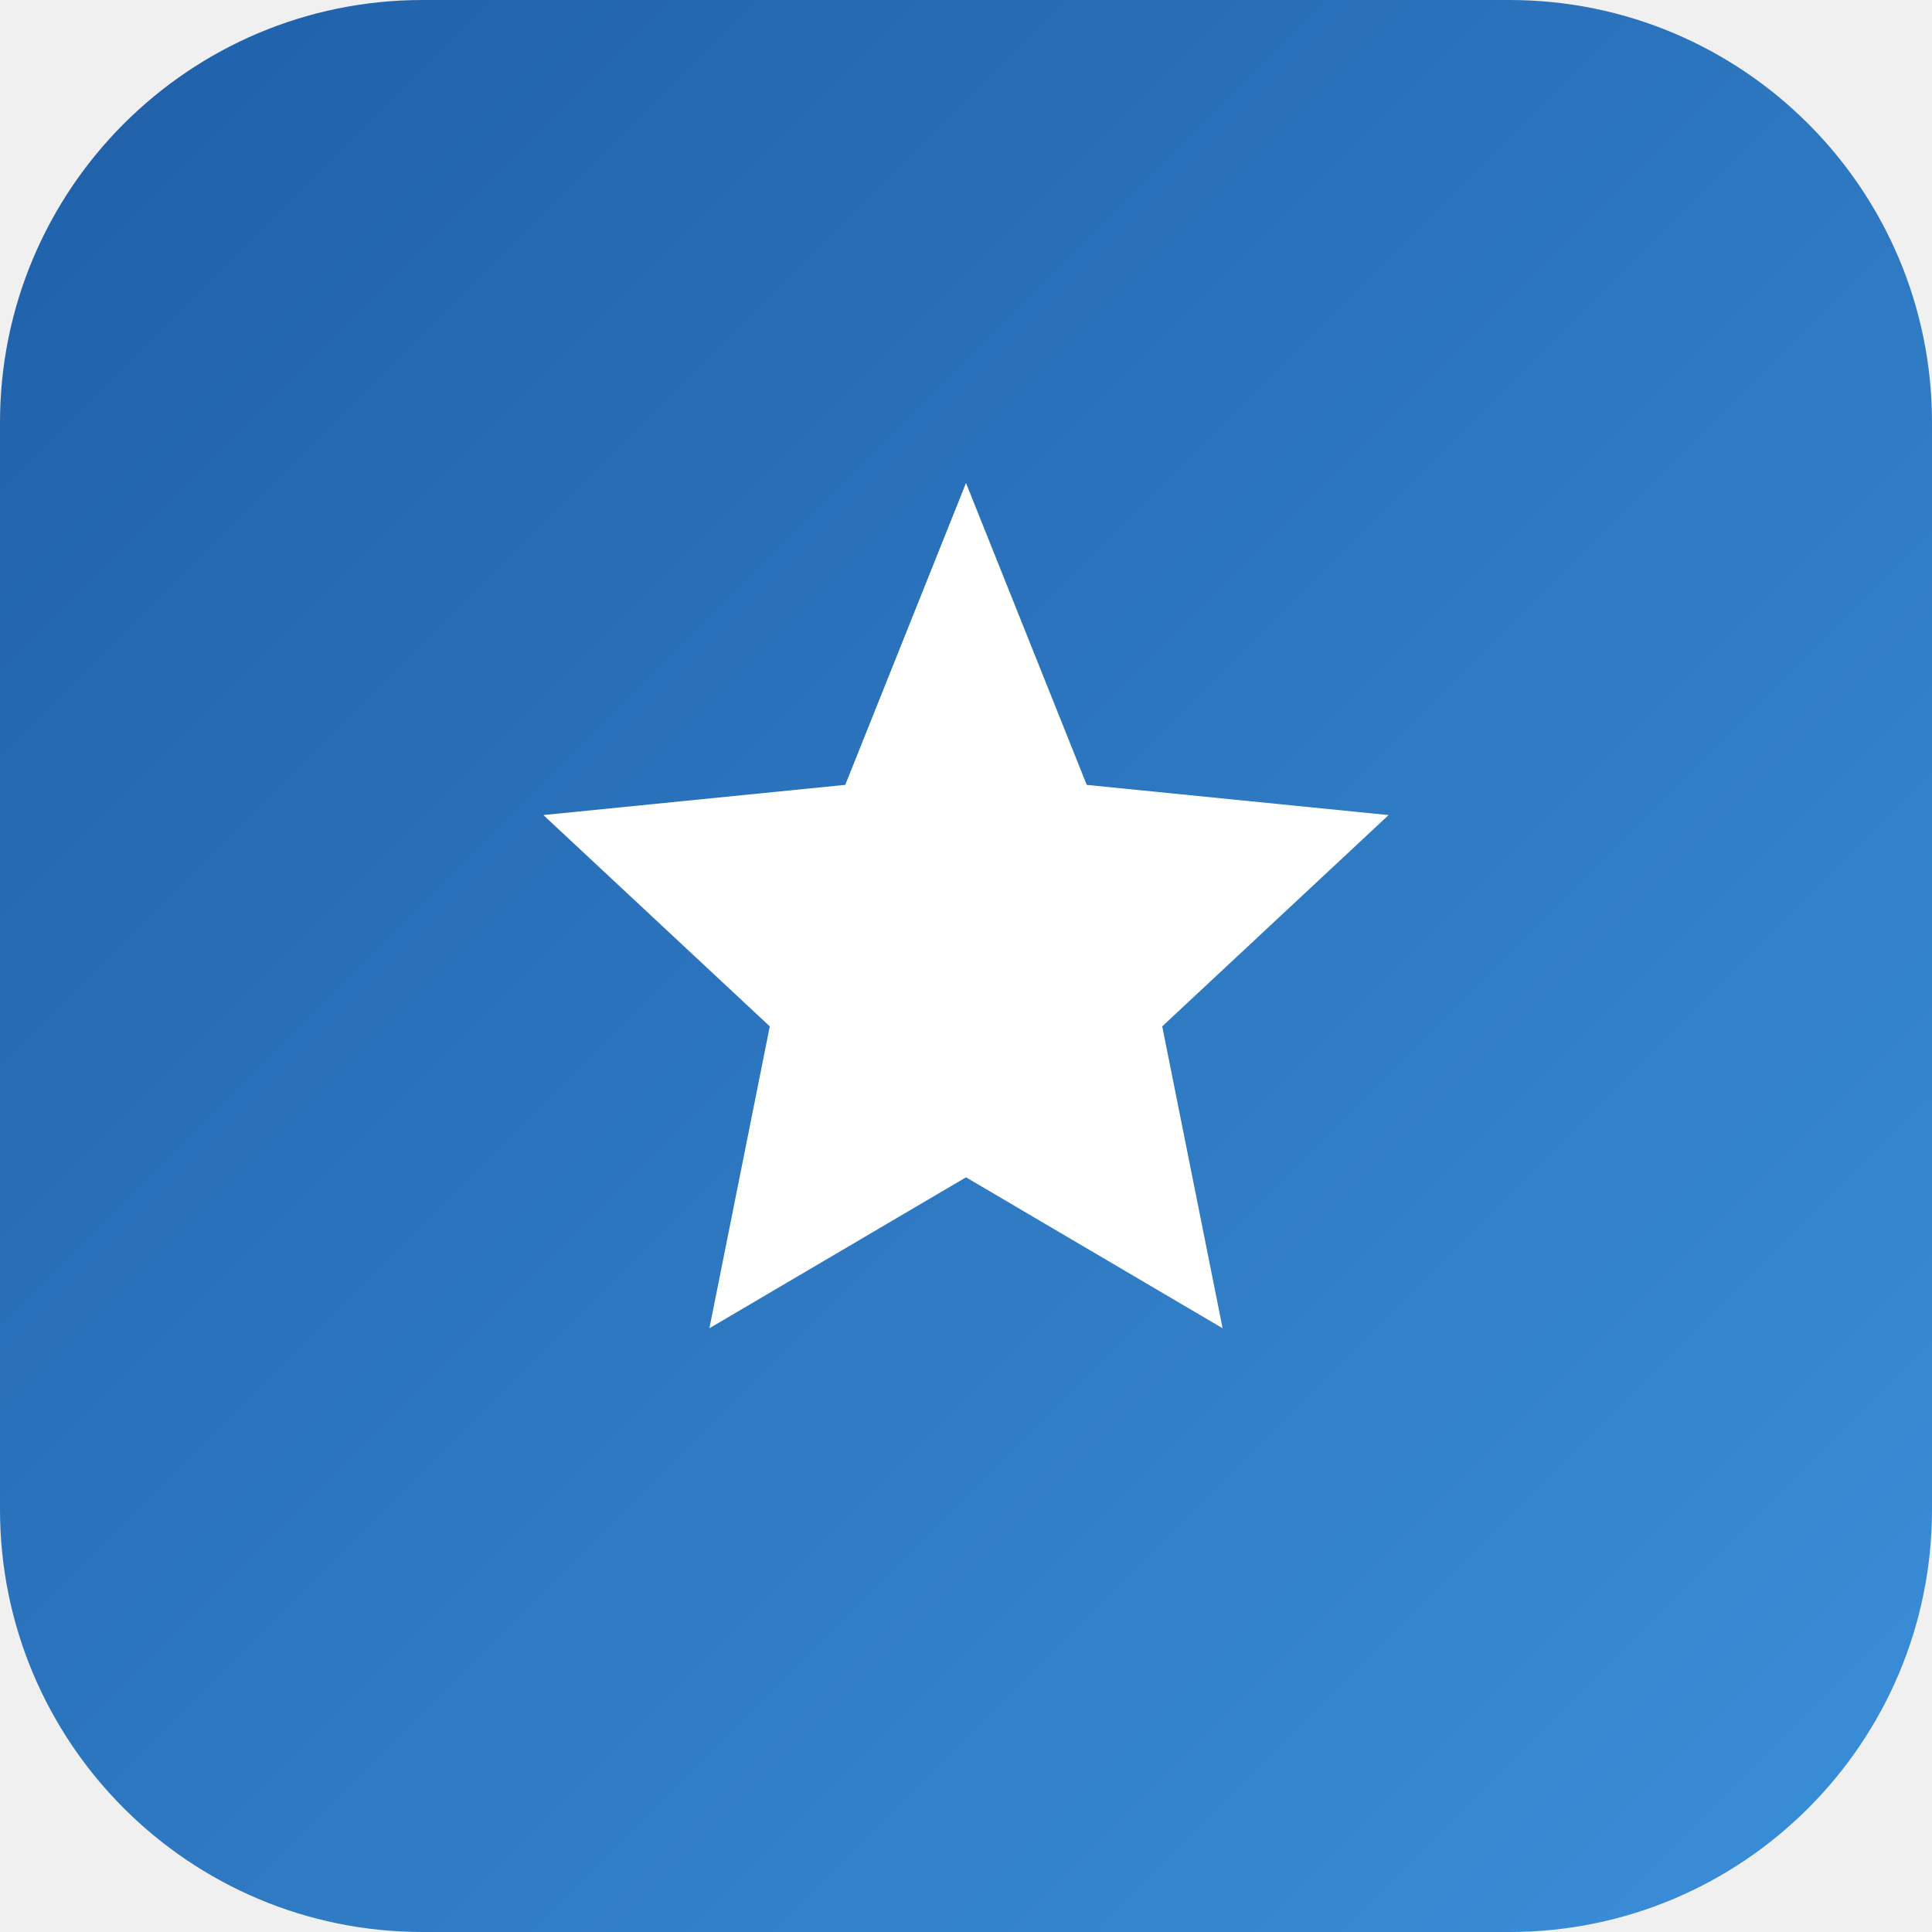
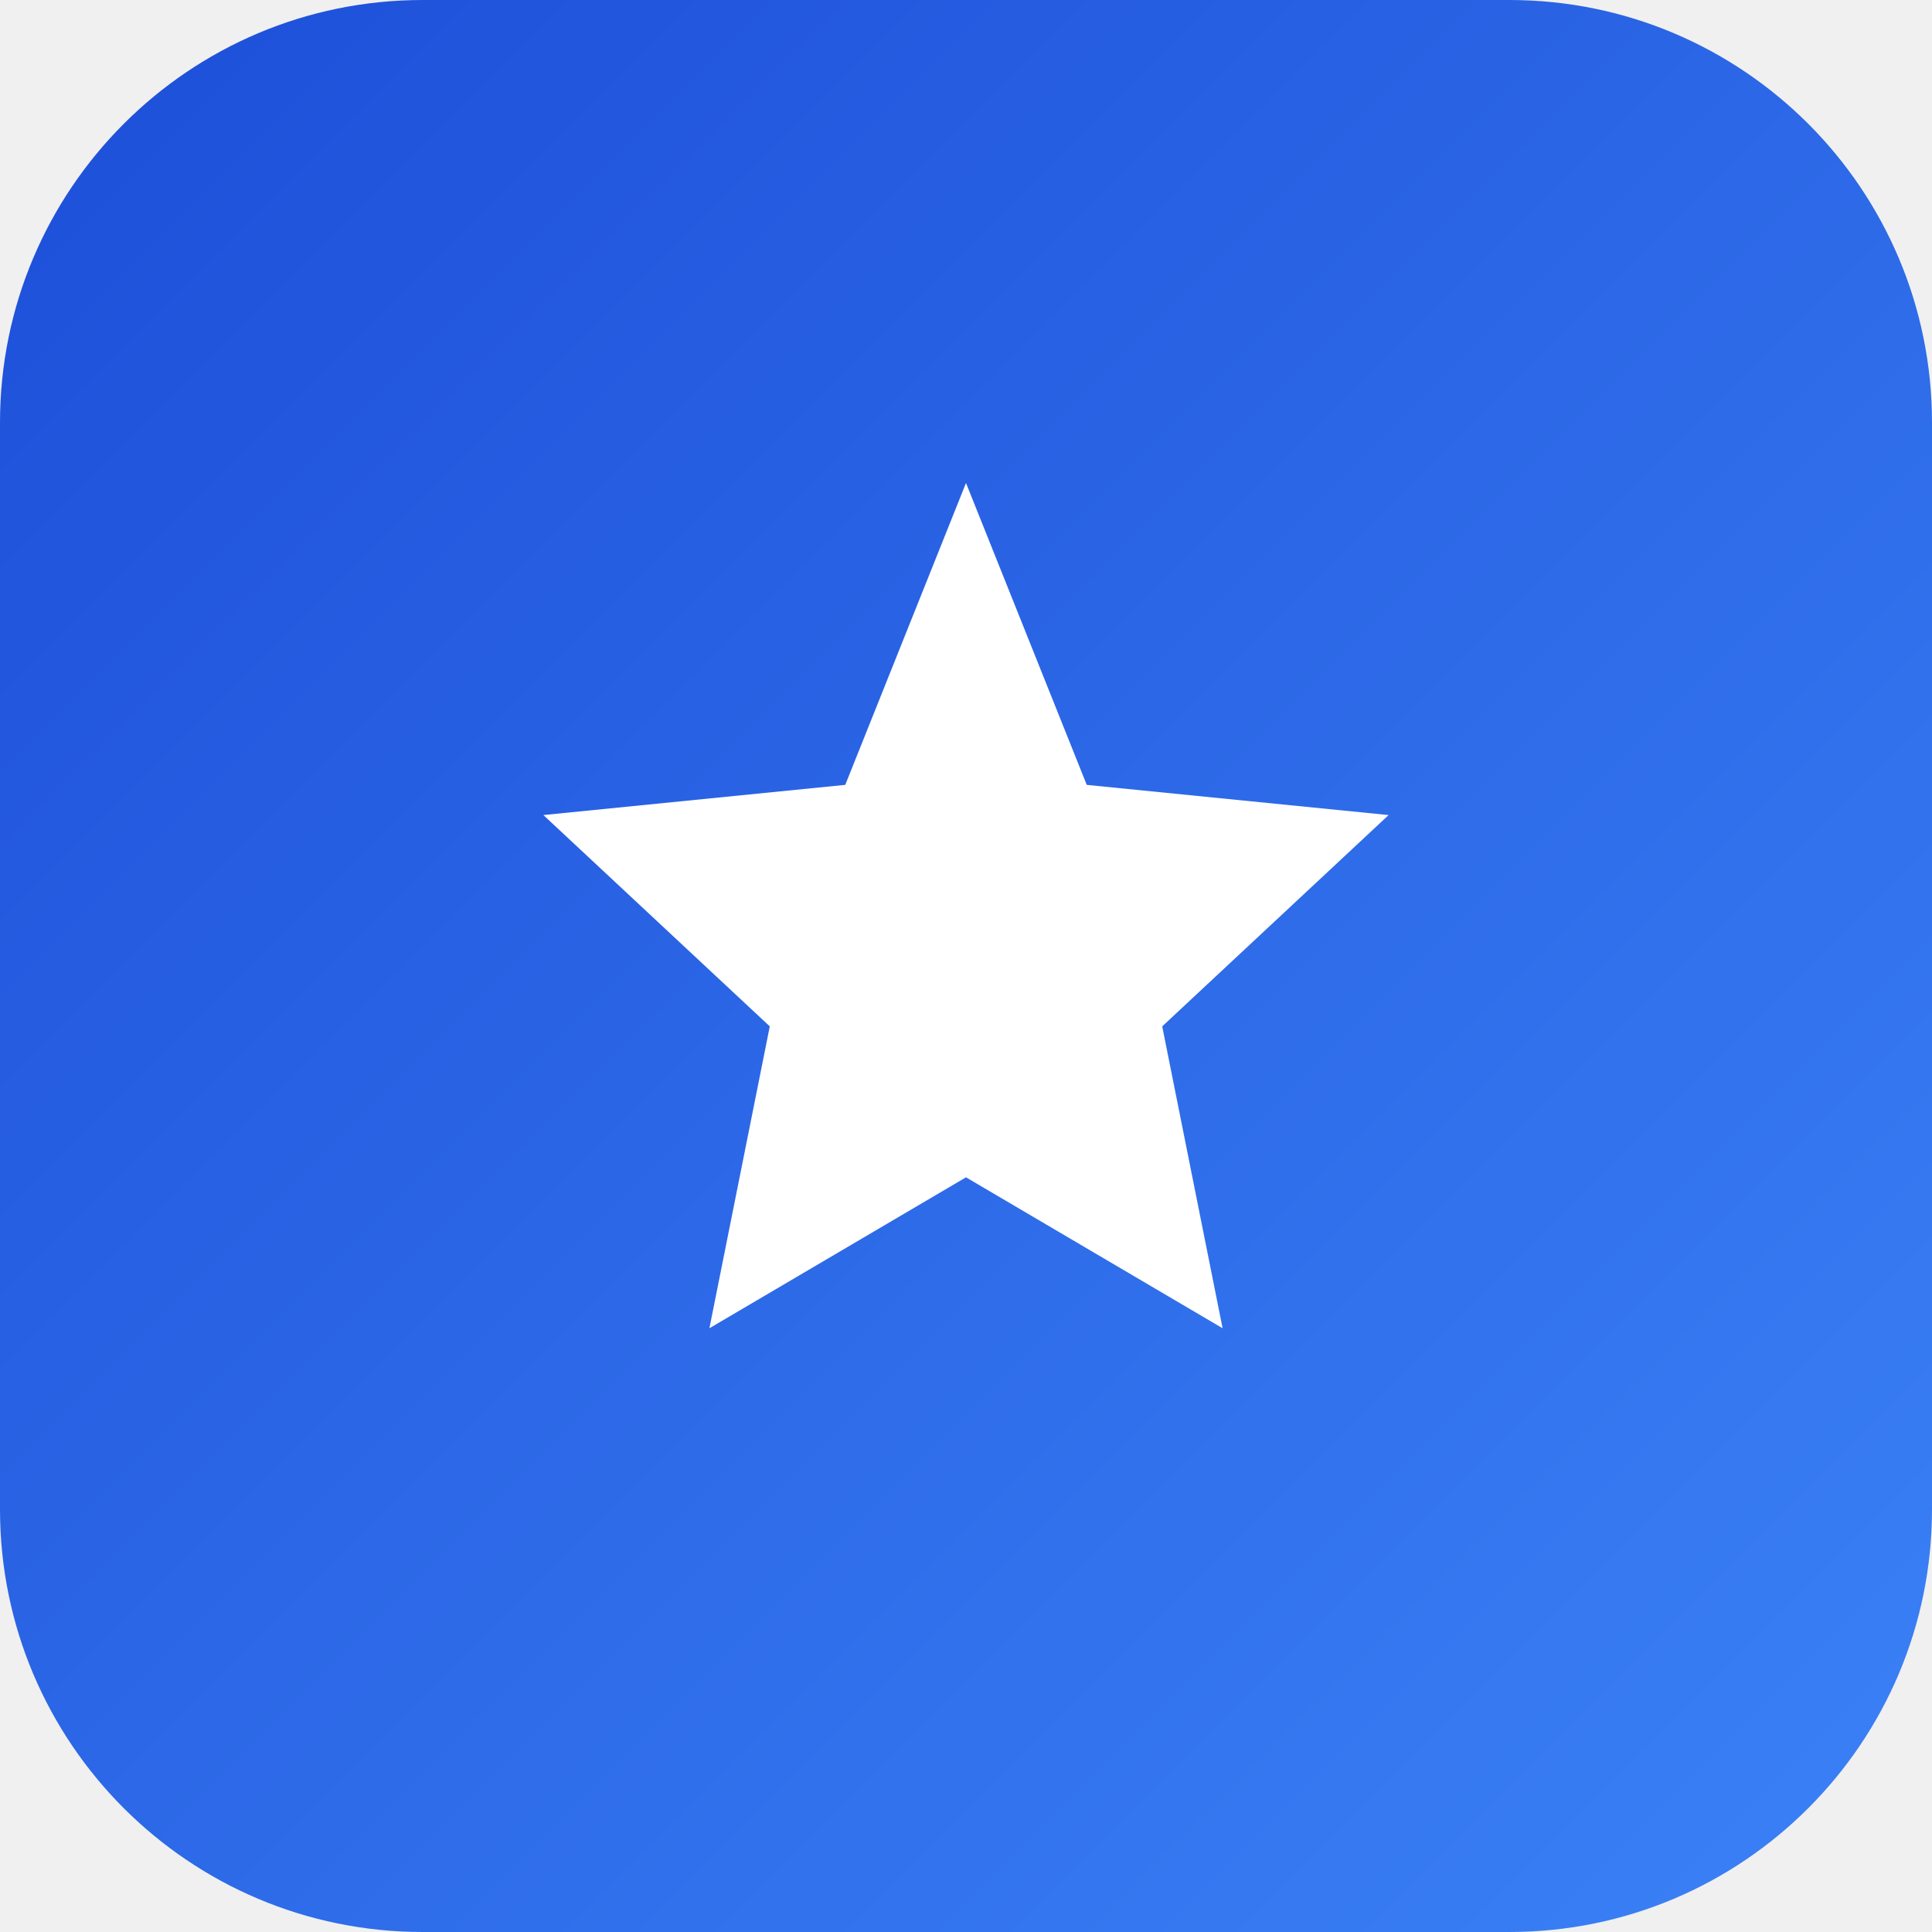
<svg xmlns="http://www.w3.org/2000/svg" viewBox="0 0 64 64">
  <defs>
    <linearGradient id="g" x1="0" y1="0" x2="1" y2="1">
-       <stop offset="0" stop-color="#1f5fa8" />
-       <stop offset="1" stop-color="#3a8fd8" />
+       <stop offset="0" stop-color="#1d4ed8" />
+       <stop offset="1" stop-color="#3b82f6" />
    </linearGradient>
  </defs>
  <rect width="64" height="64" rx="14" fill="url(#g)" />
  <path d="M32 16l4 10 10 1-7.5 7 2 10L32 39l-8.5 5 2-10L18 27l10-1z" fill="#fff" />
</svg>
